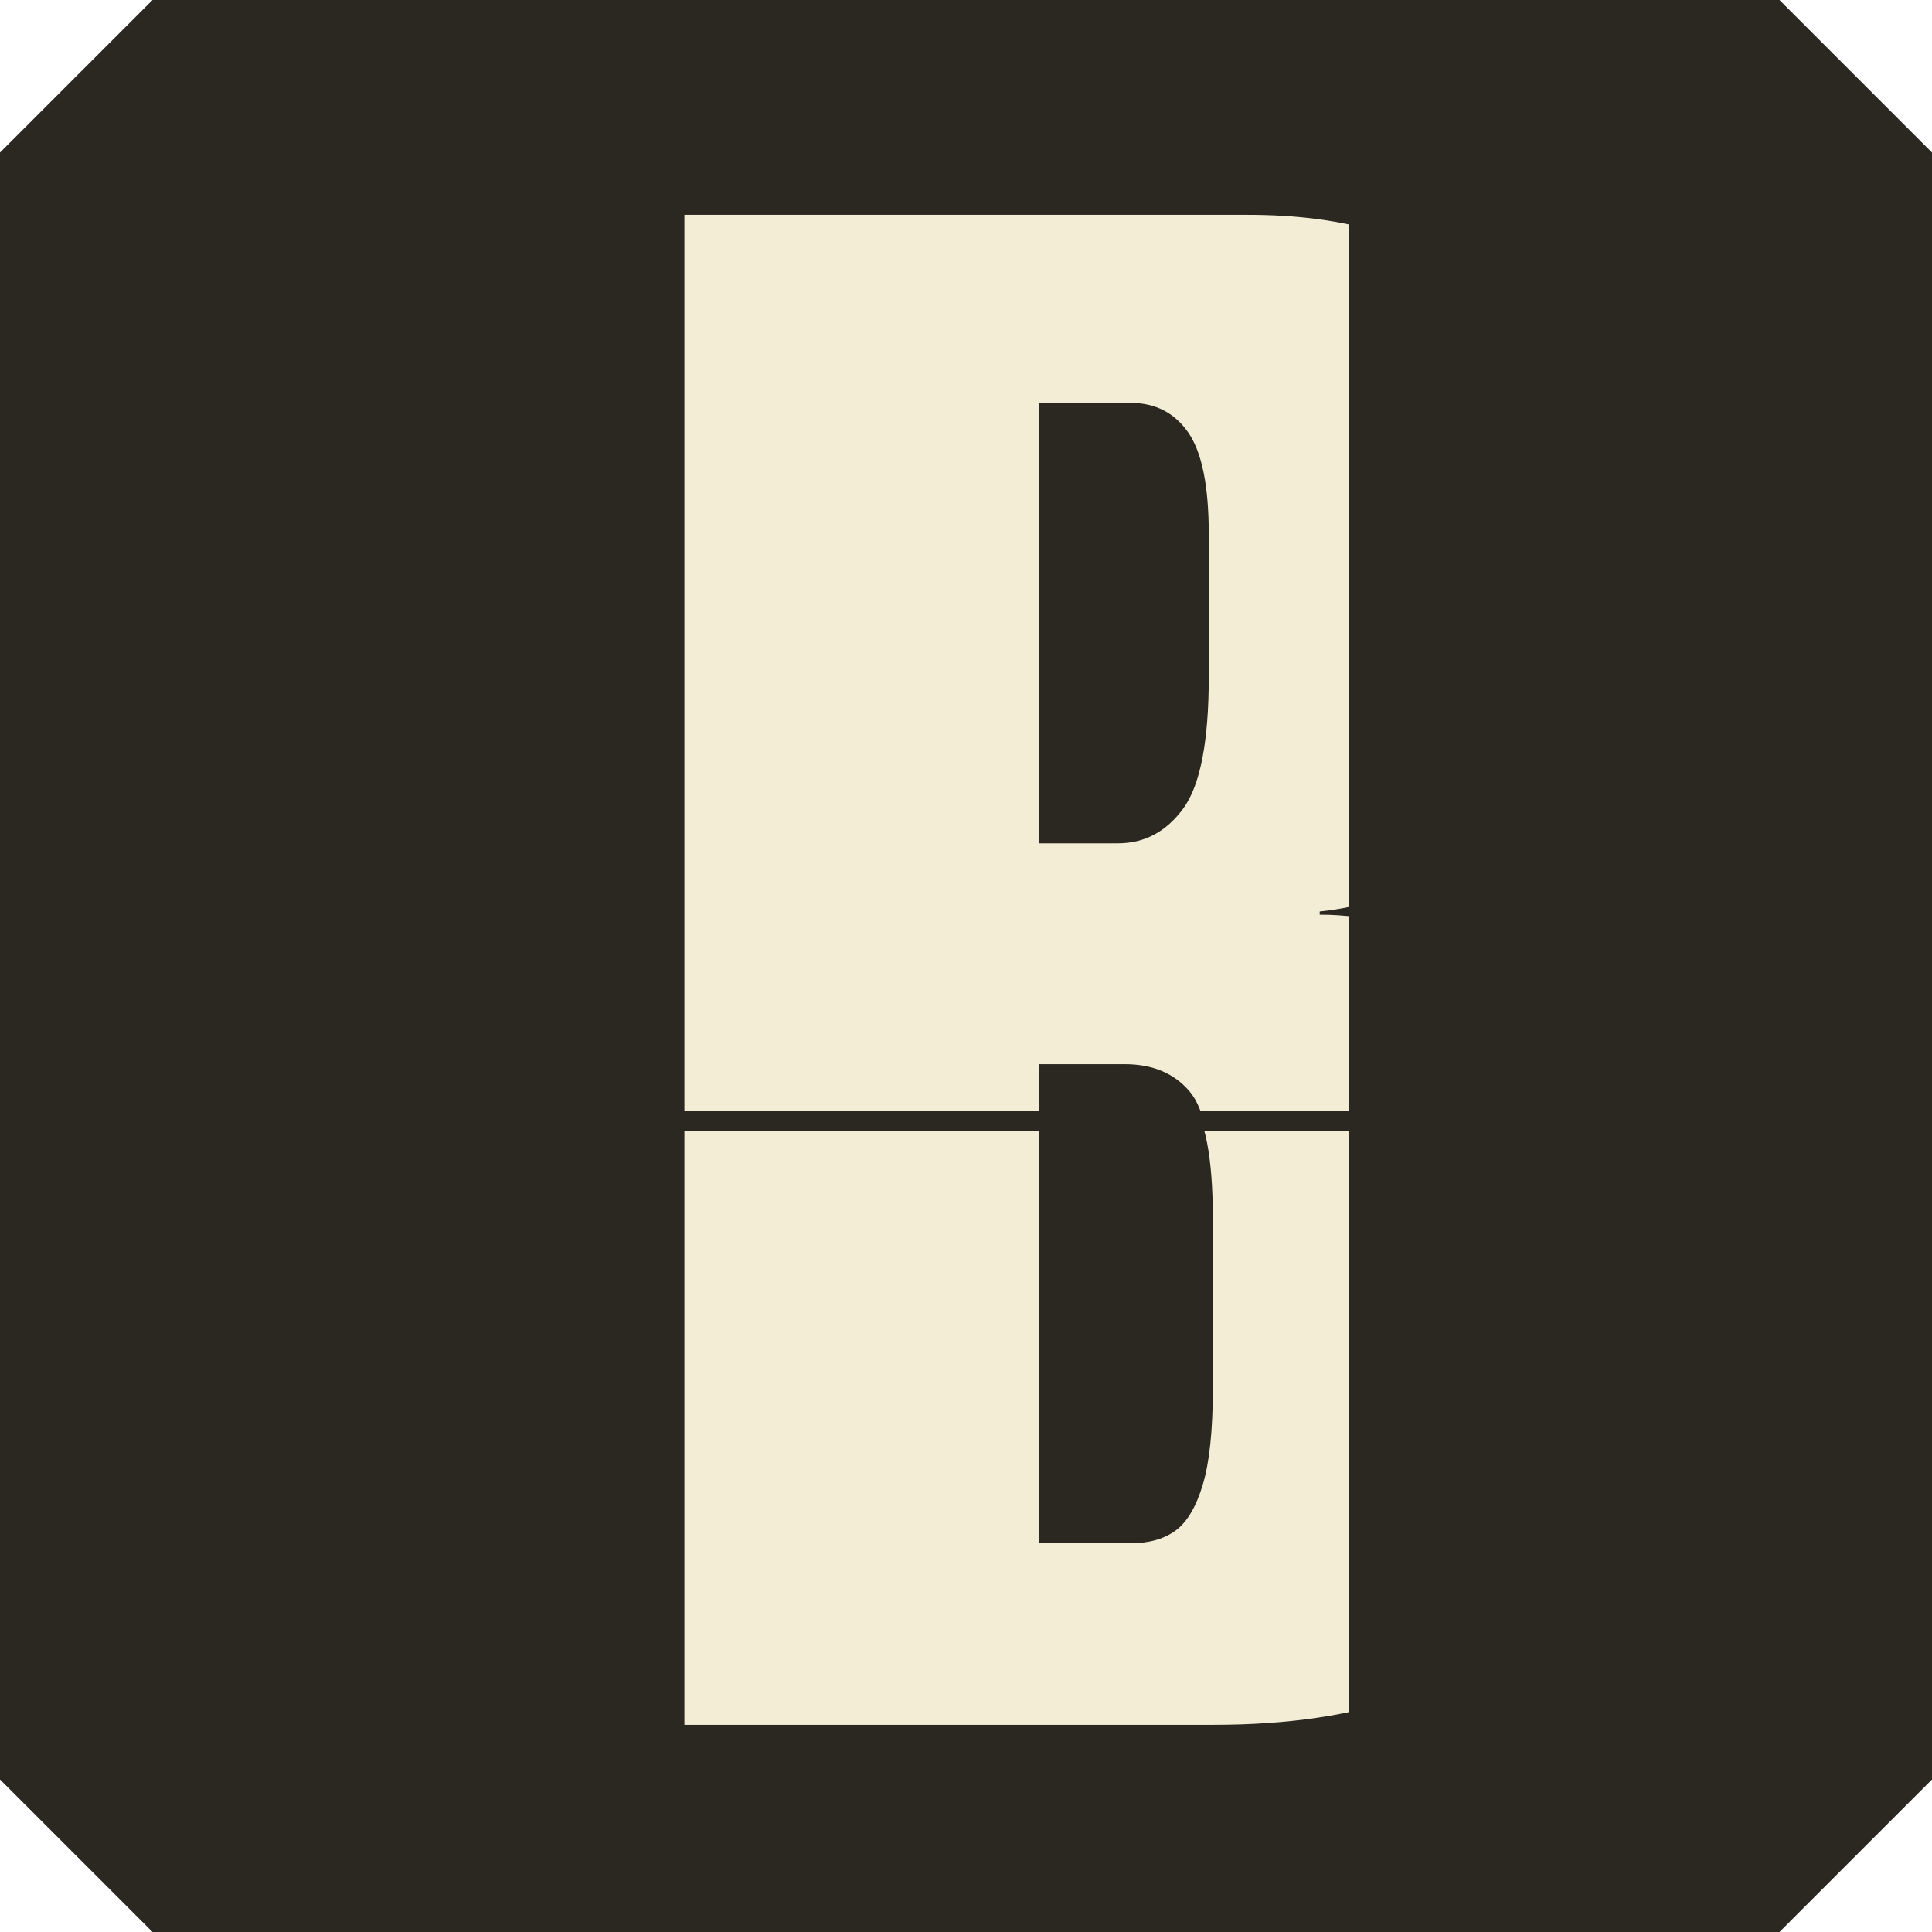
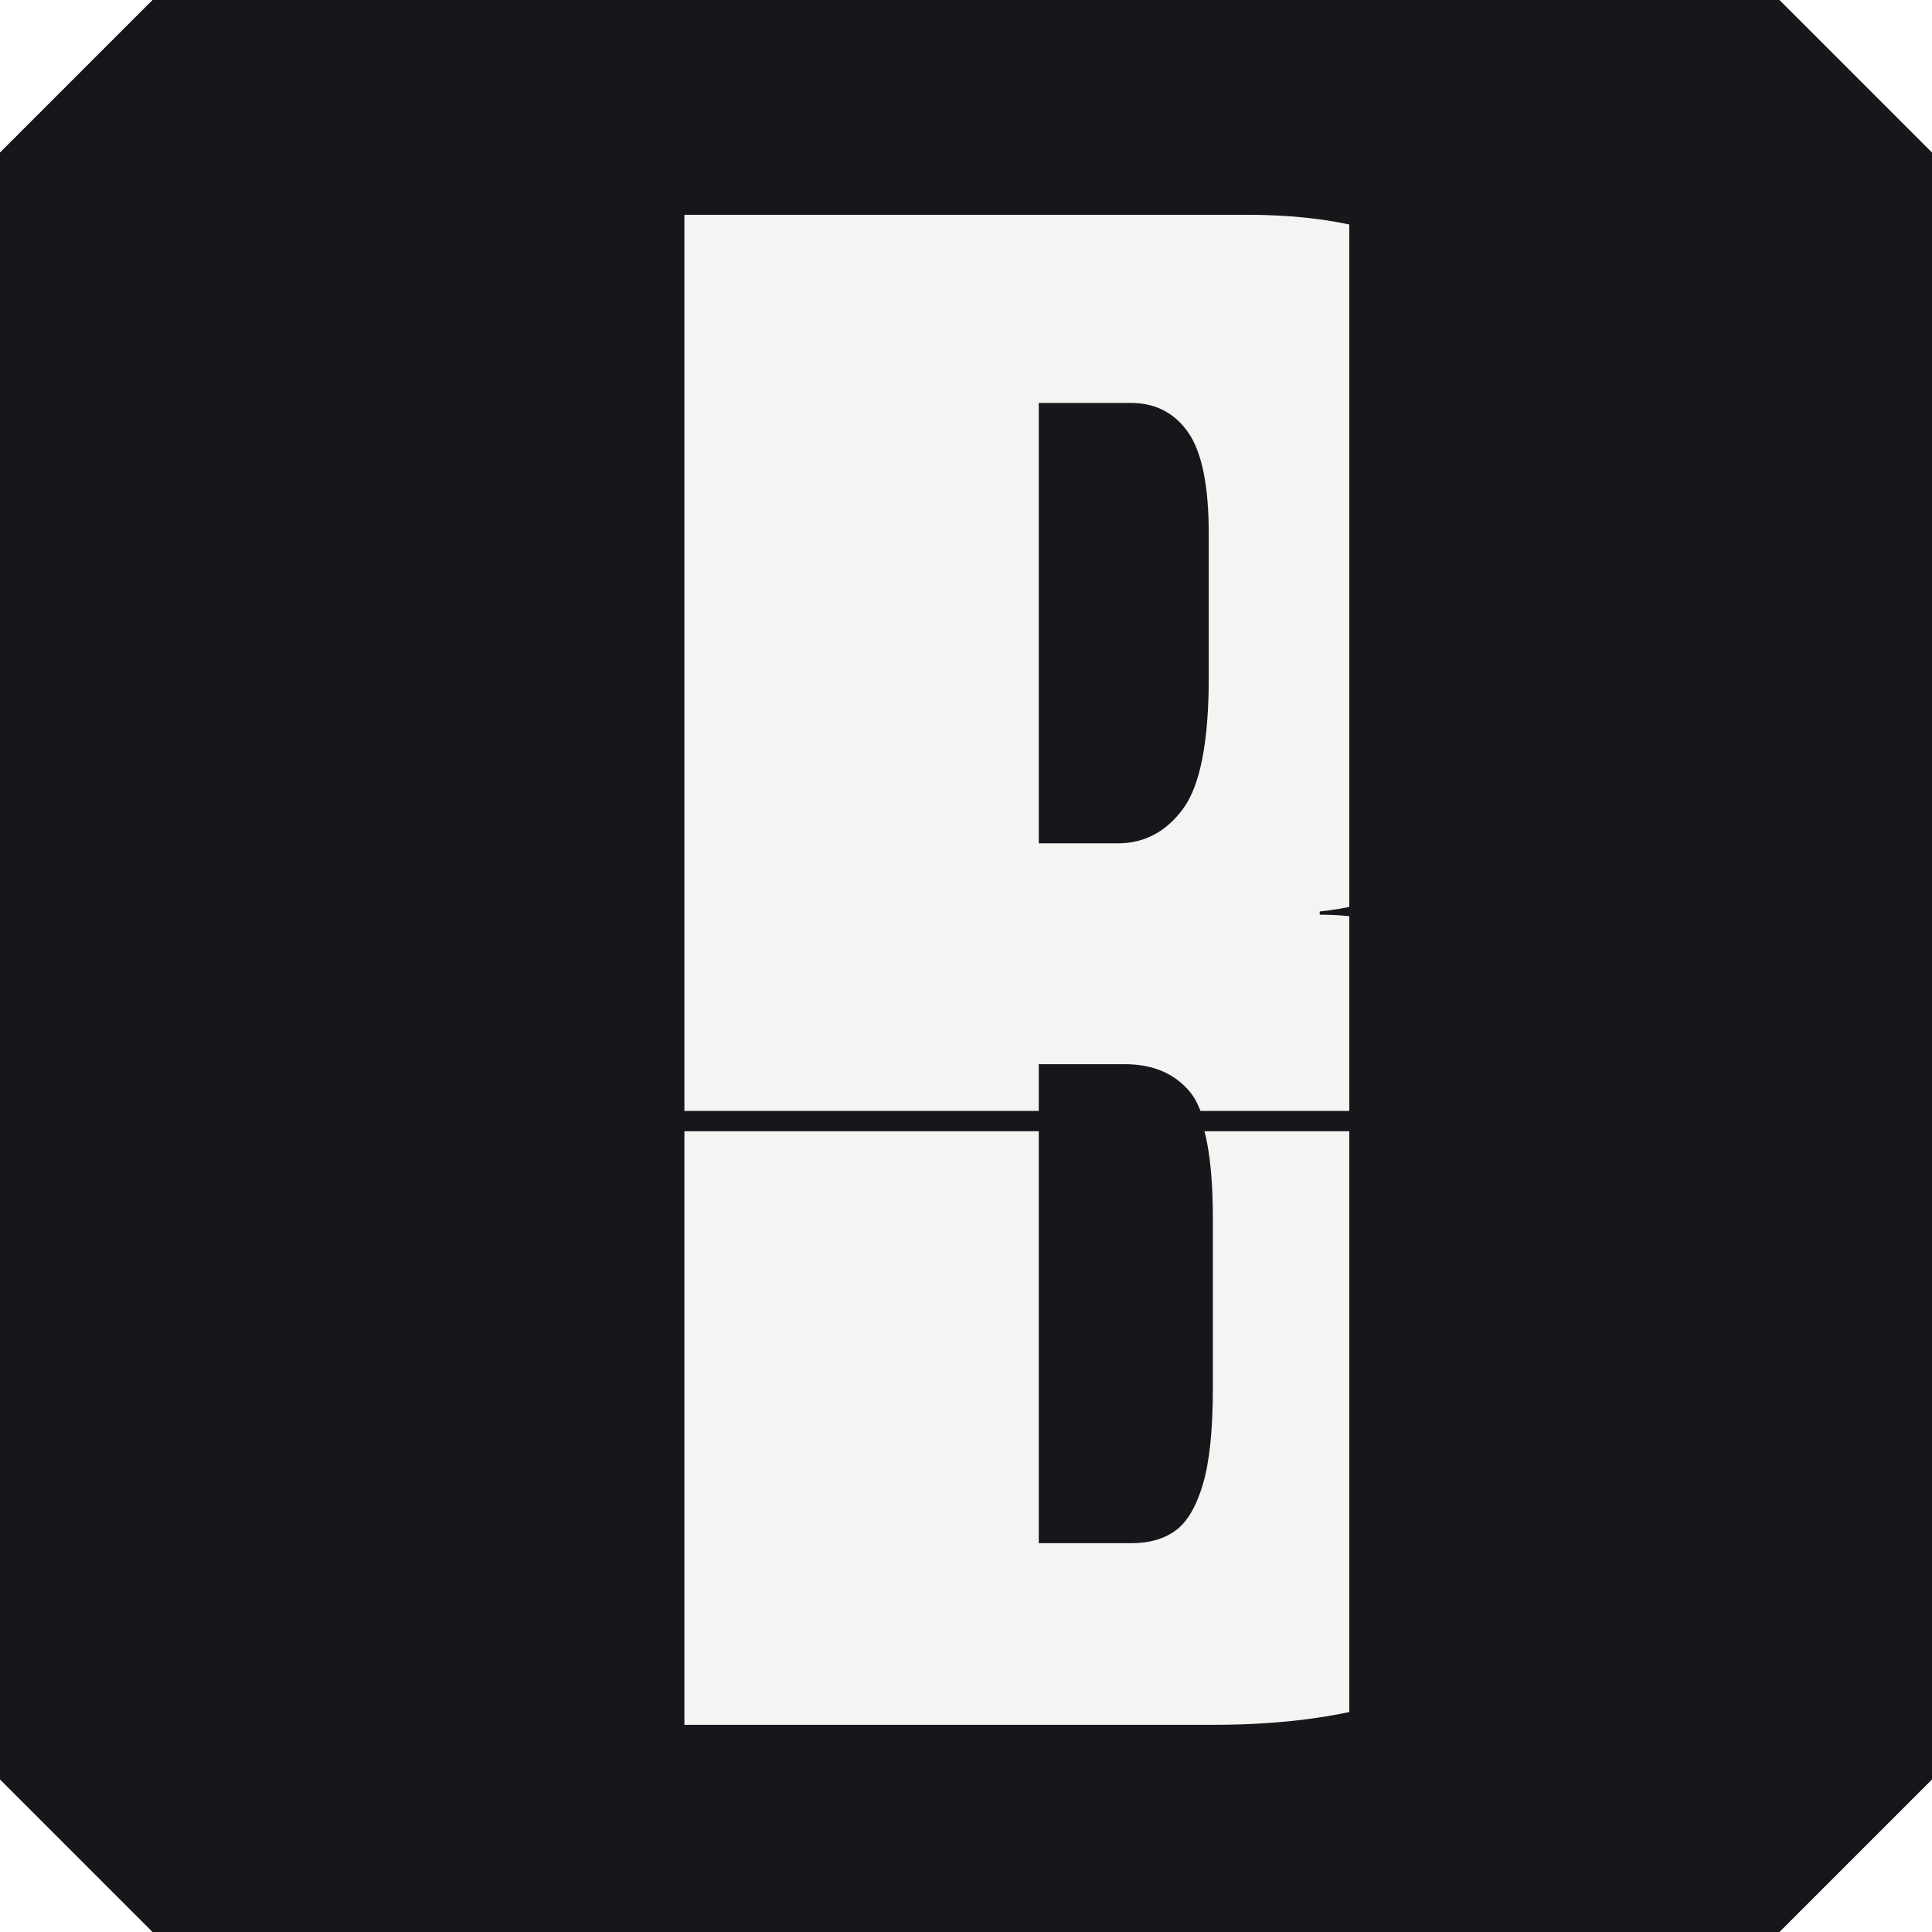
<svg xmlns="http://www.w3.org/2000/svg" viewBox="0 0 760 760" role="img" aria-label="Final Buzzer mark">
-   <path d="M60 0 H700 L760 60 V700 L700 760 H60 L0 700 V60 Z" fill="#2b2721" />
+   <path d="M60 0 H700 L760 60 V700 L700 760 H60 L0 700 V60 Z" fill="#16171A" />
  <g transform="translate(-1356.745 675.5)">
    <defs>
      <clipPath id="ct">
        <rect x="1585.971" y="-700" width="301.547" height="461.5" />
      </clipPath>
      <clipPath id="cb">
        <rect x="1585.971" y="-233.5" width="301.547" height="273.5" />
      </clipPath>
    </defs>
    <g clip-path="url(#ct)">
-       <path d="M1625.971 0.0V-591.0H1847.518Q1906.792 -591.0 1935.822 -563.56Q1964.852 -536.121 1964.852 -490.606V-424.94Q1964.852 -399.334 1957.625 -377.834Q1950.397 -356.334 1934.852 -341.637Q1923.943 -330.879 1908.034 -324.758Q1892.125 -318.637 1875.883 -316.94V-315.697Q1891.246 -315.697 1905.806 -311.621Q1920.367 -307.546 1935.761 -296.243Q1953.155 -282.94 1963.625 -259.894Q1974.094 -236.849 1974.094 -203.06V-124.243Q1974.094 -76.485 1957.322 -49.288Q1940.549 -22.091 1909.231 -11.046Q1877.912 0.0 1834.276 0.0ZM1765.369 -71.456H1801.881Q1812.365 -71.456 1819.168 -76.411Q1825.97 -81.365 1829.909 -94.531Q1833.849 -107.698 1833.849 -132.334V-199.121Q1833.849 -235.302 1824.758 -246.09Q1815.668 -256.877 1799.214 -256.877H1765.369ZM1765.369 -343.758H1796.517Q1812.183 -343.758 1822.213 -357.455Q1832.243 -371.151 1832.243 -409.212V-465.393Q1832.243 -493.817 1824.137 -505.408Q1816.031 -516.998 1801.547 -516.998H1765.369Z" fill="#f3edd6" />
+       <path d="M1625.971 0.0V-591.0H1847.518Q1906.792 -591.0 1935.822 -563.56Q1964.852 -536.121 1964.852 -490.606V-424.94Q1964.852 -399.334 1957.625 -377.834Q1950.397 -356.334 1934.852 -341.637Q1923.943 -330.879 1908.034 -324.758Q1892.125 -318.637 1875.883 -316.94V-315.697Q1891.246 -315.697 1905.806 -311.621Q1920.367 -307.546 1935.761 -296.243Q1953.155 -282.94 1963.625 -259.894Q1974.094 -236.849 1974.094 -203.06V-124.243Q1974.094 -76.485 1957.322 -49.288Q1940.549 -22.091 1909.231 -11.046Q1877.912 0.0 1834.276 0.0ZM1765.369 -71.456H1801.881Q1812.365 -71.456 1819.168 -76.411Q1825.97 -81.365 1829.909 -94.531Q1833.849 -107.698 1833.849 -132.334V-199.121Q1833.849 -235.302 1824.758 -246.09Q1815.668 -256.877 1799.214 -256.877H1765.369ZM1765.369 -343.758H1796.517Q1812.183 -343.758 1822.213 -357.455Q1832.243 -371.151 1832.243 -409.212V-465.393Q1832.243 -493.817 1824.137 -505.408Q1816.031 -516.998 1801.547 -516.998H1765.369Z" fill="#F4F5F2" />
    </g>
    <g clip-path="url(#cb)" transform="translate(0 3)">
-       <path d="M1625.971 0.0V-591.0H1847.518Q1906.792 -591.0 1935.822 -563.56Q1964.852 -536.121 1964.852 -490.606V-424.94Q1964.852 -399.334 1957.625 -377.834Q1950.397 -356.334 1934.852 -341.637Q1923.943 -330.879 1908.034 -324.758Q1892.125 -318.637 1875.883 -316.94V-315.697Q1891.246 -315.697 1905.806 -311.621Q1920.367 -307.546 1935.761 -296.243Q1953.155 -282.94 1963.625 -259.894Q1974.094 -236.849 1974.094 -203.06V-124.243Q1974.094 -76.485 1957.322 -49.288Q1940.549 -22.091 1909.231 -11.046Q1877.912 0.0 1834.276 0.0ZM1765.369 -71.456H1801.881Q1812.365 -71.456 1819.168 -76.411Q1825.97 -81.365 1829.909 -94.531Q1833.849 -107.698 1833.849 -132.334V-199.121Q1833.849 -235.302 1824.758 -246.09Q1815.668 -256.877 1799.214 -256.877H1765.369ZM1765.369 -343.758H1796.517Q1812.183 -343.758 1822.213 -357.455Q1832.243 -371.151 1832.243 -409.212V-465.393Q1832.243 -493.817 1824.137 -505.408Q1816.031 -516.998 1801.547 -516.998H1765.369Z" fill="#f3edd6" />
+       <path d="M1625.971 0.0V-591.0H1847.518Q1906.792 -591.0 1935.822 -563.56Q1964.852 -536.121 1964.852 -490.606V-424.94Q1964.852 -399.334 1957.625 -377.834Q1950.397 -356.334 1934.852 -341.637Q1923.943 -330.879 1908.034 -324.758Q1892.125 -318.637 1875.883 -316.94V-315.697Q1891.246 -315.697 1905.806 -311.621Q1920.367 -307.546 1935.761 -296.243Q1953.155 -282.94 1963.625 -259.894Q1974.094 -236.849 1974.094 -203.06V-124.243Q1974.094 -76.485 1957.322 -49.288Q1940.549 -22.091 1909.231 -11.046Q1877.912 0.0 1834.276 0.0ZM1765.369 -71.456H1801.881Q1812.365 -71.456 1819.168 -76.411Q1825.97 -81.365 1829.909 -94.531Q1833.849 -107.698 1833.849 -132.334V-199.121Q1833.849 -235.302 1824.758 -246.09Q1815.668 -256.877 1799.214 -256.877H1765.369ZM1765.369 -343.758H1796.517Q1812.183 -343.758 1822.213 -357.455Q1832.243 -371.151 1832.243 -409.212V-465.393Q1832.243 -493.817 1824.137 -505.408Q1816.031 -516.998 1801.547 -516.998H1765.369Z" fill="#F4F5F2" />
    </g>
  </g>
</svg>
